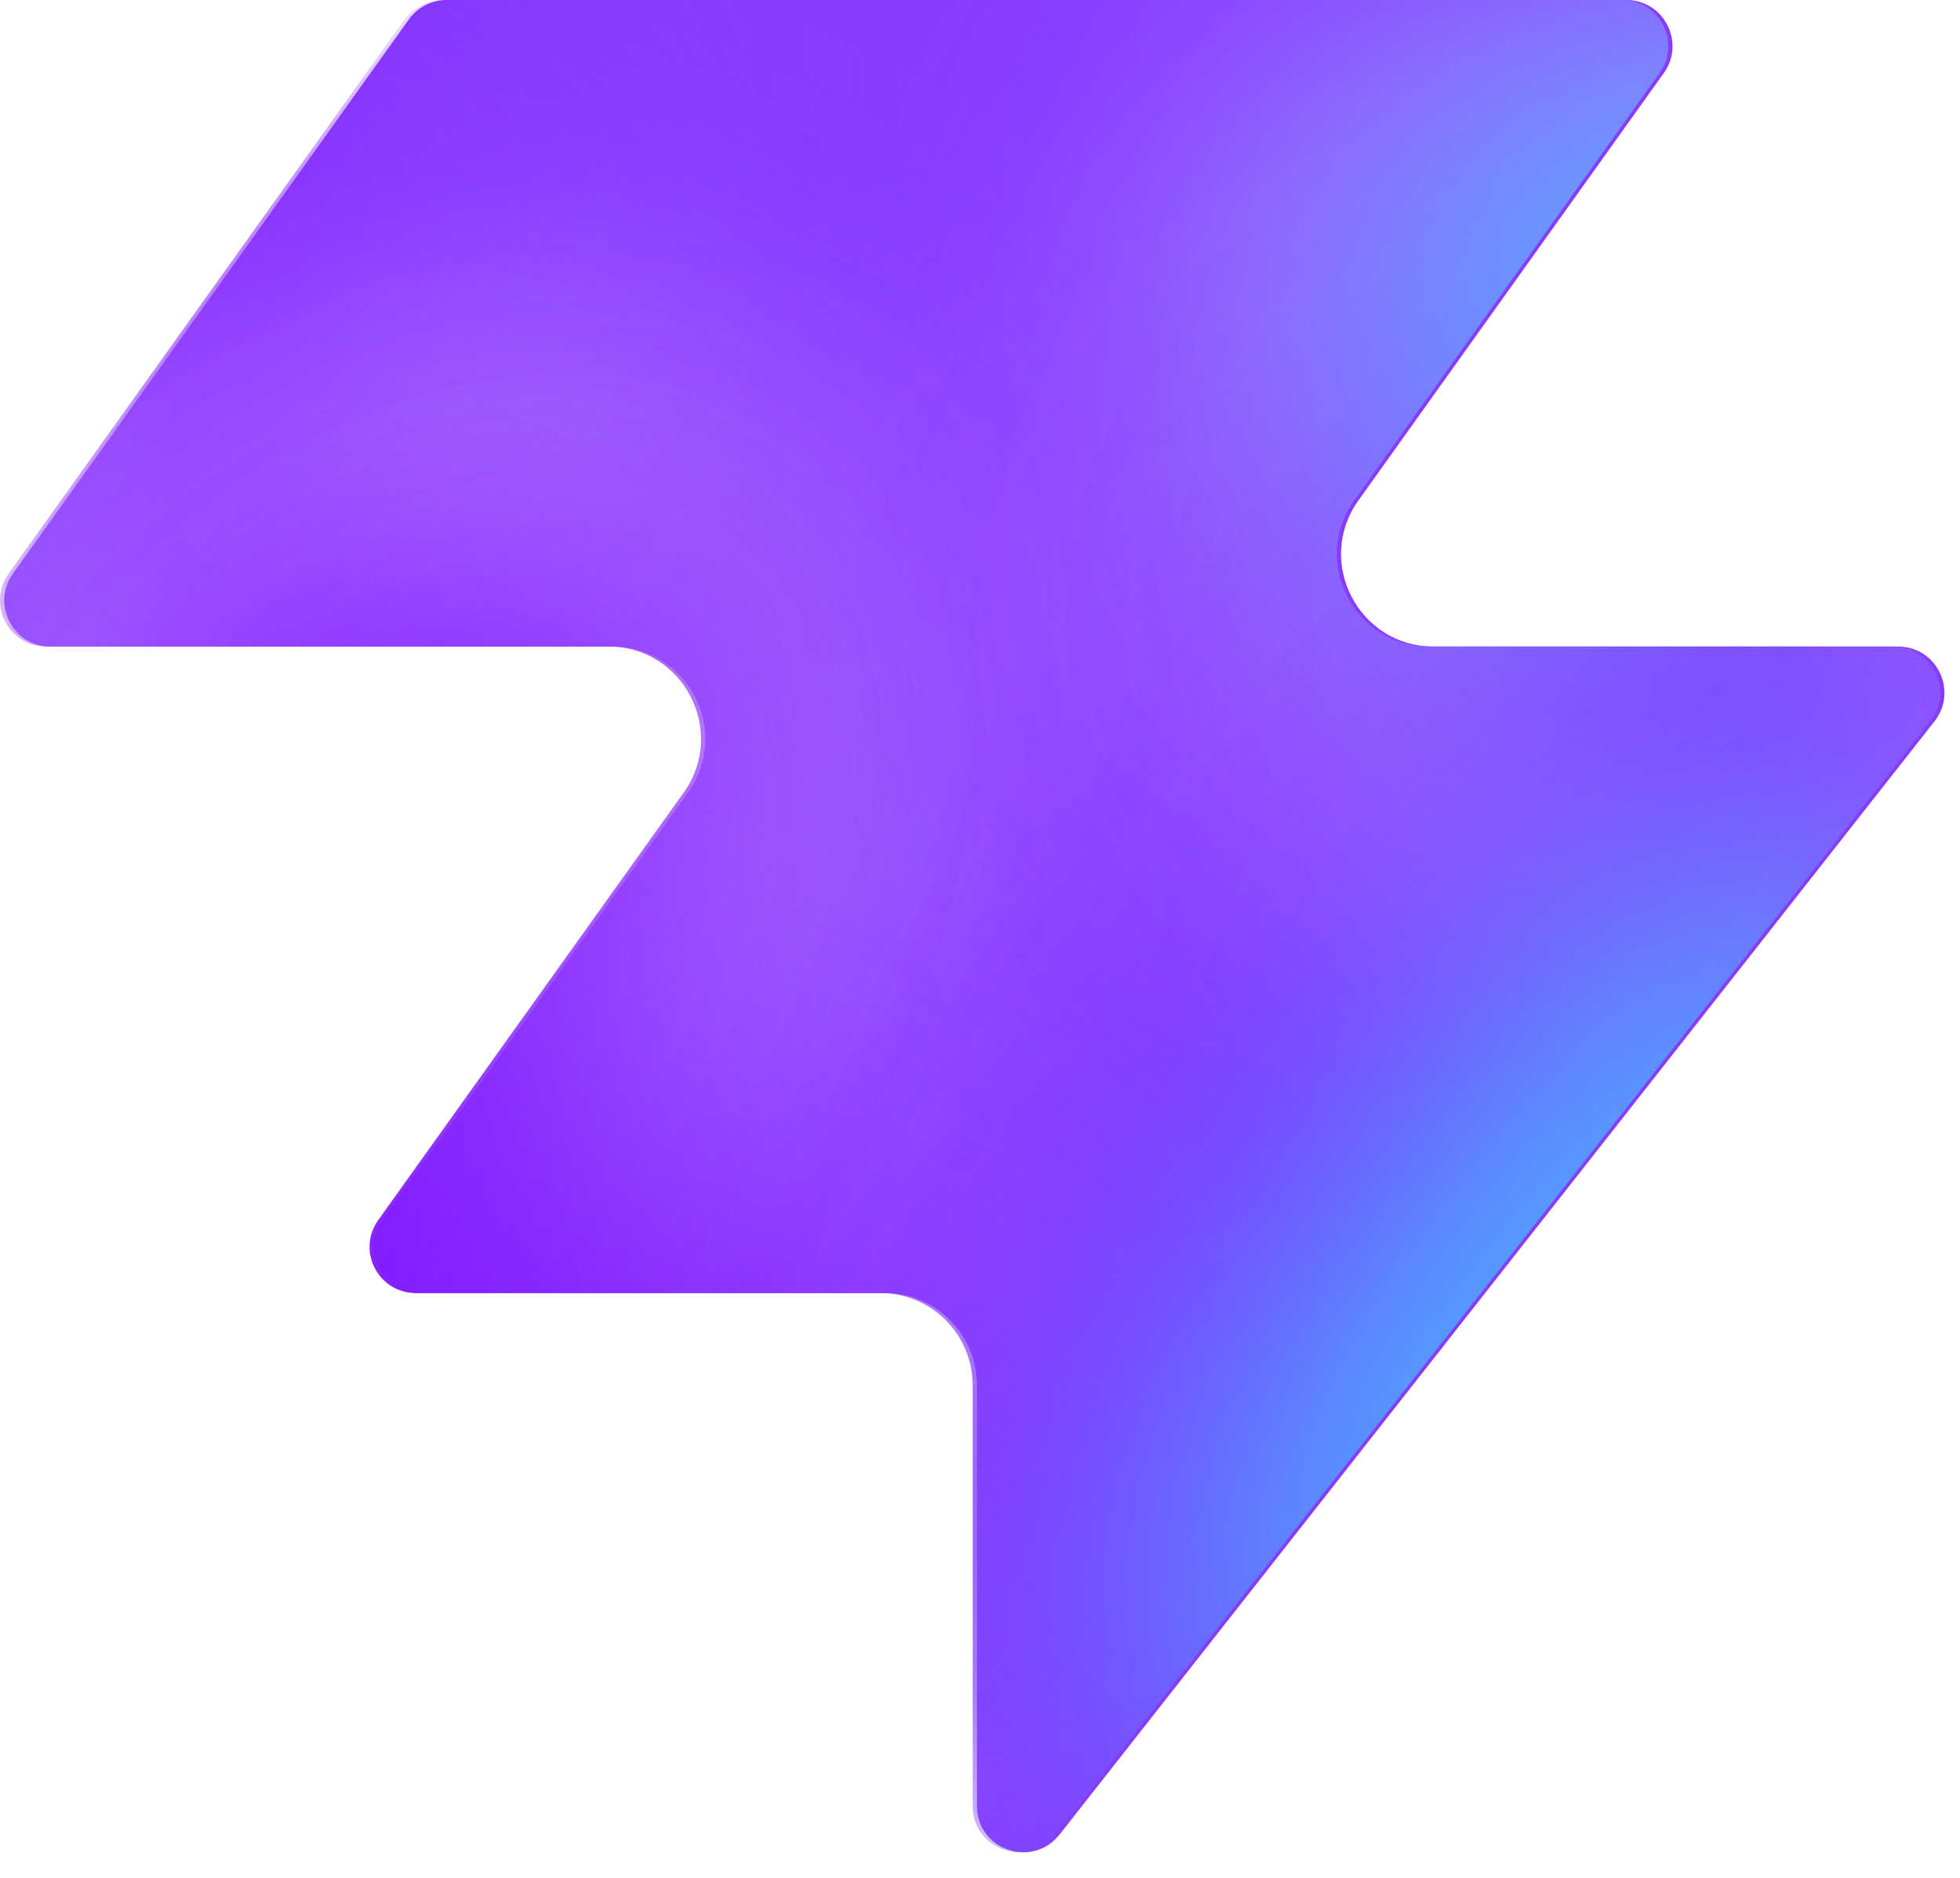
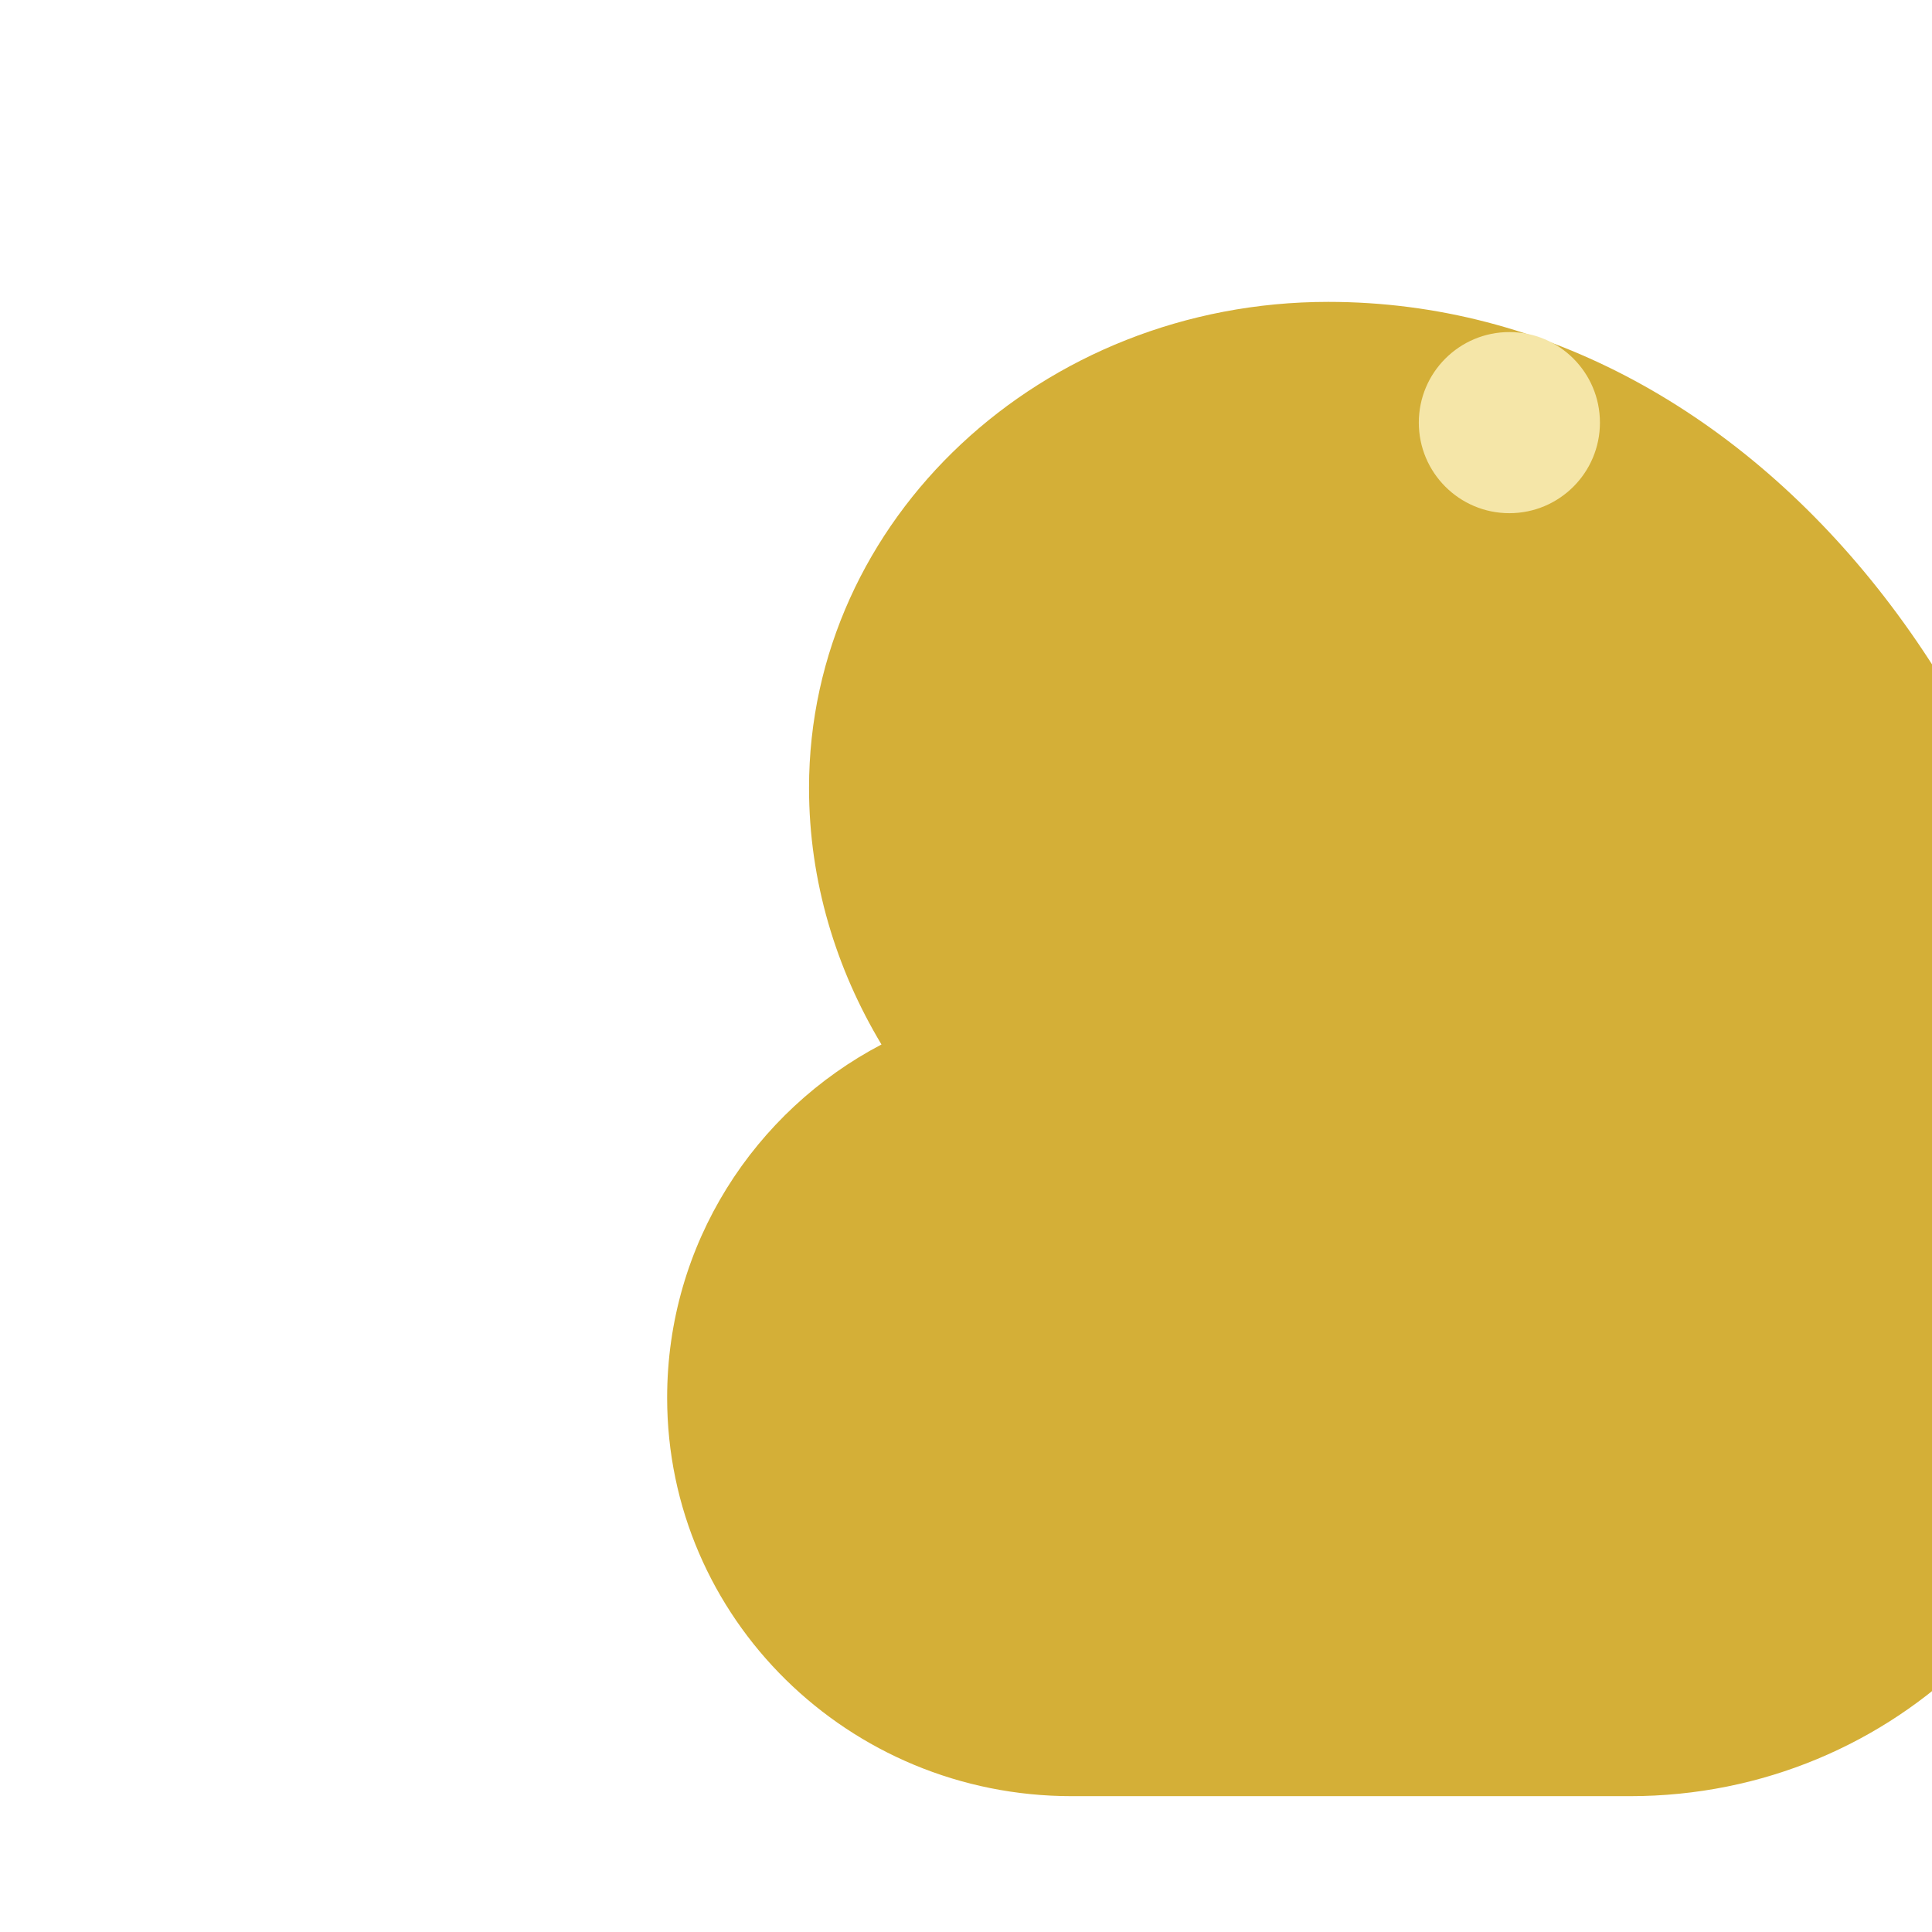
- <svg xmlns="http://www.w3.org/2000/svg" width="48" height="46" fill="none" viewBox="0 0 48 46">
-   <path fill="#863bff" d="M25.946 44.938c-.664.845-2.021.375-2.021-.698V33.937a2.26 2.26 0 0 0-2.262-2.262H10.287c-.92 0-1.456-1.04-.92-1.788l7.48-10.471c1.07-1.497 0-3.578-1.842-3.578H1.237c-.92 0-1.456-1.04-.92-1.788L10.013.474c.214-.297.556-.474.92-.474h28.894c.92 0 1.456 1.04.92 1.788l-7.48 10.471c-1.07 1.498 0 3.579 1.842 3.579h11.377c.943 0 1.473 1.088.89 1.83L25.947 44.94z" style="fill:#863bff;fill:color(display-p3 .525 .23 1);fill-opacity:1" />
-   <mask id="a" width="48" height="46" x="0" y="0" maskUnits="userSpaceOnUse" style="mask-type:alpha">
-     <path fill="#000" d="M25.842 44.938c-.664.844-2.021.375-2.021-.698V33.937a2.26 2.26 0 0 0-2.262-2.262H10.183c-.92 0-1.456-1.04-.92-1.788l7.48-10.471c1.07-1.498 0-3.579-1.842-3.579H1.133c-.92 0-1.456-1.04-.92-1.787L9.91.473c.214-.297.556-.474.92-.474h28.894c.92 0 1.456 1.04.92 1.788l-7.48 10.471c-1.07 1.498 0 3.578 1.842 3.578h11.377c.943 0 1.473 1.088.89 1.832L25.843 44.94z" style="fill:#000;fill-opacity:1" />
-   </mask>
-   <g mask="url(#a)">
-     <g filter="url(#b)">
-       <ellipse cx="5.508" cy="14.704" fill="#ede6ff" rx="5.508" ry="14.704" style="fill:#ede6ff;fill:color(display-p3 .927 .903 1);fill-opacity:1" transform="matrix(.00324 1 1 -.00324 -4.47 31.516)" />
-     </g>
-     <g filter="url(#c)">
-       <ellipse cx="10.399" cy="29.851" fill="#ede6ff" rx="10.399" ry="29.851" style="fill:#ede6ff;fill:color(display-p3 .927 .903 1);fill-opacity:1" transform="matrix(.00324 1 1 -.00324 -39.328 7.883)" />
-     </g>
-     <g filter="url(#d)">
-       <ellipse cx="5.508" cy="30.487" fill="#7e14ff" rx="5.508" ry="30.487" style="fill:#7e14ff;fill:color(display-p3 .492 .077 1);fill-opacity:1" transform="rotate(89.814 -25.913 -14.639)scale(1 -1)" />
-     </g>
-     <g filter="url(#e)">
-       <ellipse cx="5.508" cy="30.599" fill="#7e14ff" rx="5.508" ry="30.599" style="fill:#7e14ff;fill:color(display-p3 .492 .077 1);fill-opacity:1" transform="rotate(89.814 -32.644 -3.334)scale(1 -1)" />
-     </g>
-     <g filter="url(#f)">
-       <ellipse cx="5.508" cy="30.599" fill="#7e14ff" rx="5.508" ry="30.599" style="fill:#7e14ff;fill:color(display-p3 .492 .077 1);fill-opacity:1" transform="matrix(.00324 1 1 -.00324 -34.34 30.47)" />
-     </g>
-     <g filter="url(#g)">
-       <ellipse cx="14.072" cy="22.078" fill="#ede6ff" rx="14.072" ry="22.078" style="fill:#ede6ff;fill:color(display-p3 .927 .903 1);fill-opacity:1" transform="rotate(93.35 24.506 48.493)scale(-1 1)" />
-     </g>
-     <g filter="url(#h)">
-       <ellipse cx="3.47" cy="21.501" fill="#7e14ff" rx="3.47" ry="21.501" style="fill:#7e14ff;fill:color(display-p3 .492 .077 1);fill-opacity:1" transform="rotate(89.009 28.708 47.59)scale(-1 1)" />
-     </g>
-     <g filter="url(#i)">
-       <ellipse cx="3.47" cy="21.501" fill="#7e14ff" rx="3.47" ry="21.501" style="fill:#7e14ff;fill:color(display-p3 .492 .077 1);fill-opacity:1" transform="rotate(89.009 28.708 47.59)scale(-1 1)" />
-     </g>
-     <g filter="url(#j)">
-       <ellipse cx=".387" cy="8.972" fill="#7e14ff" rx="4.407" ry="29.108" style="fill:#7e14ff;fill:color(display-p3 .492 .077 1);fill-opacity:1" transform="rotate(39.51 .387 8.972)" />
-     </g>
-     <g filter="url(#k)">
-       <ellipse cx="47.523" cy="-6.092" fill="#7e14ff" rx="4.407" ry="29.108" style="fill:#7e14ff;fill:color(display-p3 .492 .077 1);fill-opacity:1" transform="rotate(37.892 47.523 -6.092)" />
-     </g>
-     <g filter="url(#l)">
-       <ellipse cx="41.412" cy="6.333" fill="#47bfff" rx="5.971" ry="9.665" style="fill:#47bfff;fill:color(display-p3 .28 .748 1);fill-opacity:1" transform="rotate(37.892 41.412 6.333)" />
-     </g>
-     <g filter="url(#m)">
-       <ellipse cx="-1.879" cy="38.332" fill="#7e14ff" rx="4.407" ry="29.108" style="fill:#7e14ff;fill:color(display-p3 .492 .077 1);fill-opacity:1" transform="rotate(37.892 -1.88 38.332)" />
-     </g>
-     <g filter="url(#n)">
-       <ellipse cx="-1.879" cy="38.332" fill="#7e14ff" rx="4.407" ry="29.108" style="fill:#7e14ff;fill:color(display-p3 .492 .077 1);fill-opacity:1" transform="rotate(37.892 -1.88 38.332)" />
-     </g>
-     <g filter="url(#o)">
-       <ellipse cx="35.651" cy="29.907" fill="#7e14ff" rx="4.407" ry="29.108" style="fill:#7e14ff;fill:color(display-p3 .492 .077 1);fill-opacity:1" transform="rotate(37.892 35.651 29.907)" />
-     </g>
-     <g filter="url(#p)">
-       <ellipse cx="38.418" cy="32.4" fill="#47bfff" rx="5.971" ry="15.297" style="fill:#47bfff;fill:color(display-p3 .28 .748 1);fill-opacity:1" transform="rotate(37.892 38.418 32.4)" />
-     </g>
-   </g>
-   <defs>
-     <filter id="b" width="60.045" height="41.654" x="-19.77" y="16.149" color-interpolation-filters="sRGB" filterUnits="userSpaceOnUse">
-       <feFlood flood-opacity="0" result="BackgroundImageFix" />
-       <feBlend in="SourceGraphic" in2="BackgroundImageFix" result="shape" />
-       <feGaussianBlur result="effect1_foregroundBlur_2002_17158" stdDeviation="7.659" />
-     </filter>
-     <filter id="c" width="90.34" height="51.437" x="-54.613" y="-7.533" color-interpolation-filters="sRGB" filterUnits="userSpaceOnUse">
-       <feFlood flood-opacity="0" result="BackgroundImageFix" />
-       <feBlend in="SourceGraphic" in2="BackgroundImageFix" result="shape" />
-       <feGaussianBlur result="effect1_foregroundBlur_2002_17158" stdDeviation="7.659" />
-     </filter>
-     <filter id="d" width="79.355" height="29.4" x="-49.64" y="2.03" color-interpolation-filters="sRGB" filterUnits="userSpaceOnUse">
-       <feFlood flood-opacity="0" result="BackgroundImageFix" />
-       <feBlend in="SourceGraphic" in2="BackgroundImageFix" result="shape" />
-       <feGaussianBlur result="effect1_foregroundBlur_2002_17158" stdDeviation="4.596" />
-     </filter>
-     <filter id="e" width="79.579" height="29.4" x="-45.045" y="20.029" color-interpolation-filters="sRGB" filterUnits="userSpaceOnUse">
-       <feFlood flood-opacity="0" result="BackgroundImageFix" />
-       <feBlend in="SourceGraphic" in2="BackgroundImageFix" result="shape" />
-       <feGaussianBlur result="effect1_foregroundBlur_2002_17158" stdDeviation="4.596" />
-     </filter>
-     <filter id="f" width="79.579" height="29.4" x="-43.513" y="21.178" color-interpolation-filters="sRGB" filterUnits="userSpaceOnUse">
-       <feFlood flood-opacity="0" result="BackgroundImageFix" />
-       <feBlend in="SourceGraphic" in2="BackgroundImageFix" result="shape" />
-       <feGaussianBlur result="effect1_foregroundBlur_2002_17158" stdDeviation="4.596" />
-     </filter>
-     <filter id="g" width="74.749" height="58.852" x="15.756" y="-17.901" color-interpolation-filters="sRGB" filterUnits="userSpaceOnUse">
-       <feFlood flood-opacity="0" result="BackgroundImageFix" />
-       <feBlend in="SourceGraphic" in2="BackgroundImageFix" result="shape" />
-       <feGaussianBlur result="effect1_foregroundBlur_2002_17158" stdDeviation="7.659" />
-     </filter>
-     <filter id="h" width="61.377" height="25.362" x="23.548" y="2.284" color-interpolation-filters="sRGB" filterUnits="userSpaceOnUse">
-       <feFlood flood-opacity="0" result="BackgroundImageFix" />
-       <feBlend in="SourceGraphic" in2="BackgroundImageFix" result="shape" />
-       <feGaussianBlur result="effect1_foregroundBlur_2002_17158" stdDeviation="4.596" />
-     </filter>
-     <filter id="i" width="61.377" height="25.362" x="23.548" y="2.284" color-interpolation-filters="sRGB" filterUnits="userSpaceOnUse">
-       <feFlood flood-opacity="0" result="BackgroundImageFix" />
-       <feBlend in="SourceGraphic" in2="BackgroundImageFix" result="shape" />
-       <feGaussianBlur result="effect1_foregroundBlur_2002_17158" stdDeviation="4.596" />
-     </filter>
-     <filter id="j" width="56.045" height="63.649" x="-27.636" y="-22.853" color-interpolation-filters="sRGB" filterUnits="userSpaceOnUse">
-       <feFlood flood-opacity="0" result="BackgroundImageFix" />
-       <feBlend in="SourceGraphic" in2="BackgroundImageFix" result="shape" />
-       <feGaussianBlur result="effect1_foregroundBlur_2002_17158" stdDeviation="4.596" />
-     </filter>
-     <filter id="k" width="54.814" height="64.646" x="20.116" y="-38.415" color-interpolation-filters="sRGB" filterUnits="userSpaceOnUse">
-       <feFlood flood-opacity="0" result="BackgroundImageFix" />
-       <feBlend in="SourceGraphic" in2="BackgroundImageFix" result="shape" />
-       <feGaussianBlur result="effect1_foregroundBlur_2002_17158" stdDeviation="4.596" />
-     </filter>
-     <filter id="l" width="33.541" height="35.313" x="24.641" y="-11.323" color-interpolation-filters="sRGB" filterUnits="userSpaceOnUse">
-       <feFlood flood-opacity="0" result="BackgroundImageFix" />
-       <feBlend in="SourceGraphic" in2="BackgroundImageFix" result="shape" />
-       <feGaussianBlur result="effect1_foregroundBlur_2002_17158" stdDeviation="4.596" />
-     </filter>
-     <filter id="m" width="54.814" height="64.646" x="-29.286" y="6.009" color-interpolation-filters="sRGB" filterUnits="userSpaceOnUse">
-       <feFlood flood-opacity="0" result="BackgroundImageFix" />
-       <feBlend in="SourceGraphic" in2="BackgroundImageFix" result="shape" />
-       <feGaussianBlur result="effect1_foregroundBlur_2002_17158" stdDeviation="4.596" />
-     </filter>
-     <filter id="n" width="54.814" height="64.646" x="-29.286" y="6.009" color-interpolation-filters="sRGB" filterUnits="userSpaceOnUse">
-       <feFlood flood-opacity="0" result="BackgroundImageFix" />
-       <feBlend in="SourceGraphic" in2="BackgroundImageFix" result="shape" />
-       <feGaussianBlur result="effect1_foregroundBlur_2002_17158" stdDeviation="4.596" />
-     </filter>
-     <filter id="o" width="54.814" height="64.646" x="8.244" y="-2.416" color-interpolation-filters="sRGB" filterUnits="userSpaceOnUse">
-       <feFlood flood-opacity="0" result="BackgroundImageFix" />
-       <feBlend in="SourceGraphic" in2="BackgroundImageFix" result="shape" />
-       <feGaussianBlur result="effect1_foregroundBlur_2002_17158" stdDeviation="4.596" />
-     </filter>
-     <filter id="p" width="39.409" height="43.623" x="18.713" y="10.588" color-interpolation-filters="sRGB" filterUnits="userSpaceOnUse">
-       <feFlood flood-opacity="0" result="BackgroundImageFix" />
-       <feBlend in="SourceGraphic" in2="BackgroundImageFix" result="shape" />
-       <feGaussianBlur result="effect1_foregroundBlur_2002_17158" stdDeviation="4.596" />
-     </filter>
-   </defs>
+ <svg xmlns="http://www.w3.org/2000/svg" viewBox="0 0 64 64" fill="none" aria-hidden="true">
+   <path fill="#d4af37" d="M44 10c-9.5 0-17.2 7.2-17.2 16.1 0 3.1.9 6 2.4 8.5-4.2 2.2-7.1 6.6-7.1 11.7 0 7.3 6 13.2 13.4 13.2h18.5c8.8 0 15.9-7 15.9-15.7C70.1 24.8 58.4 10 44 10Z" />
+   <circle cx="50" cy="14" r="3" fill="#f5e6a8" />
</svg>
